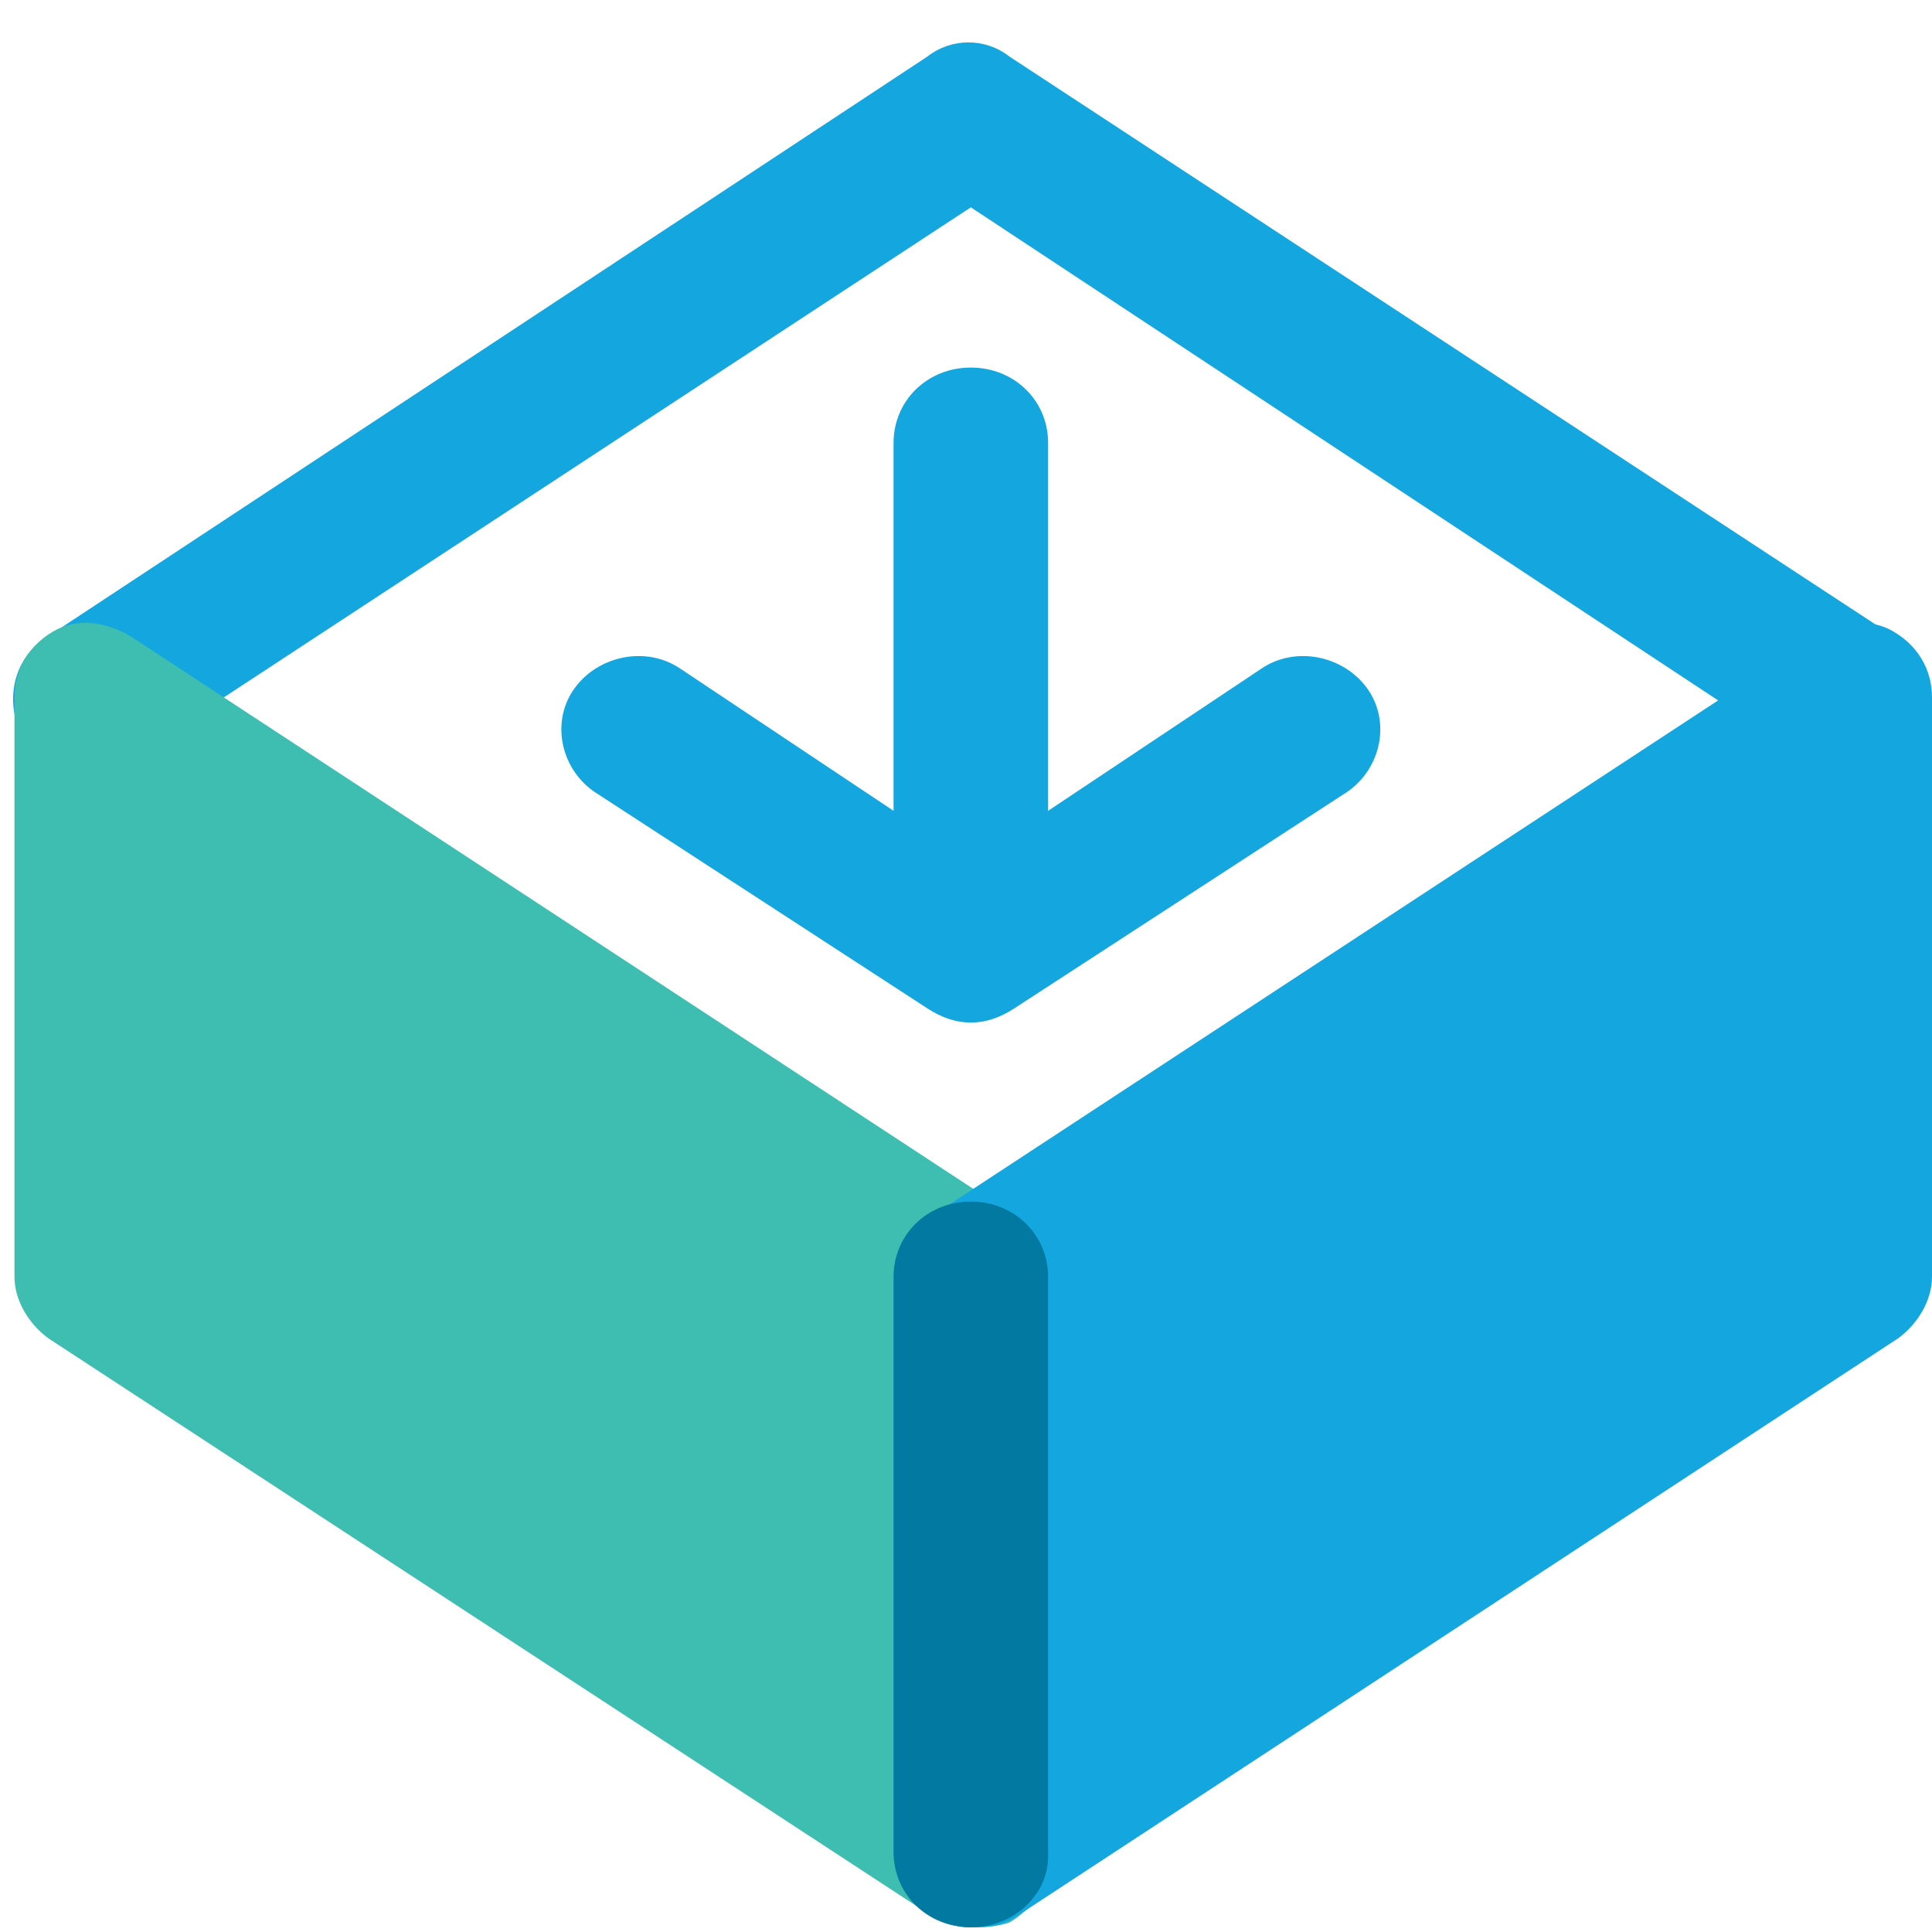
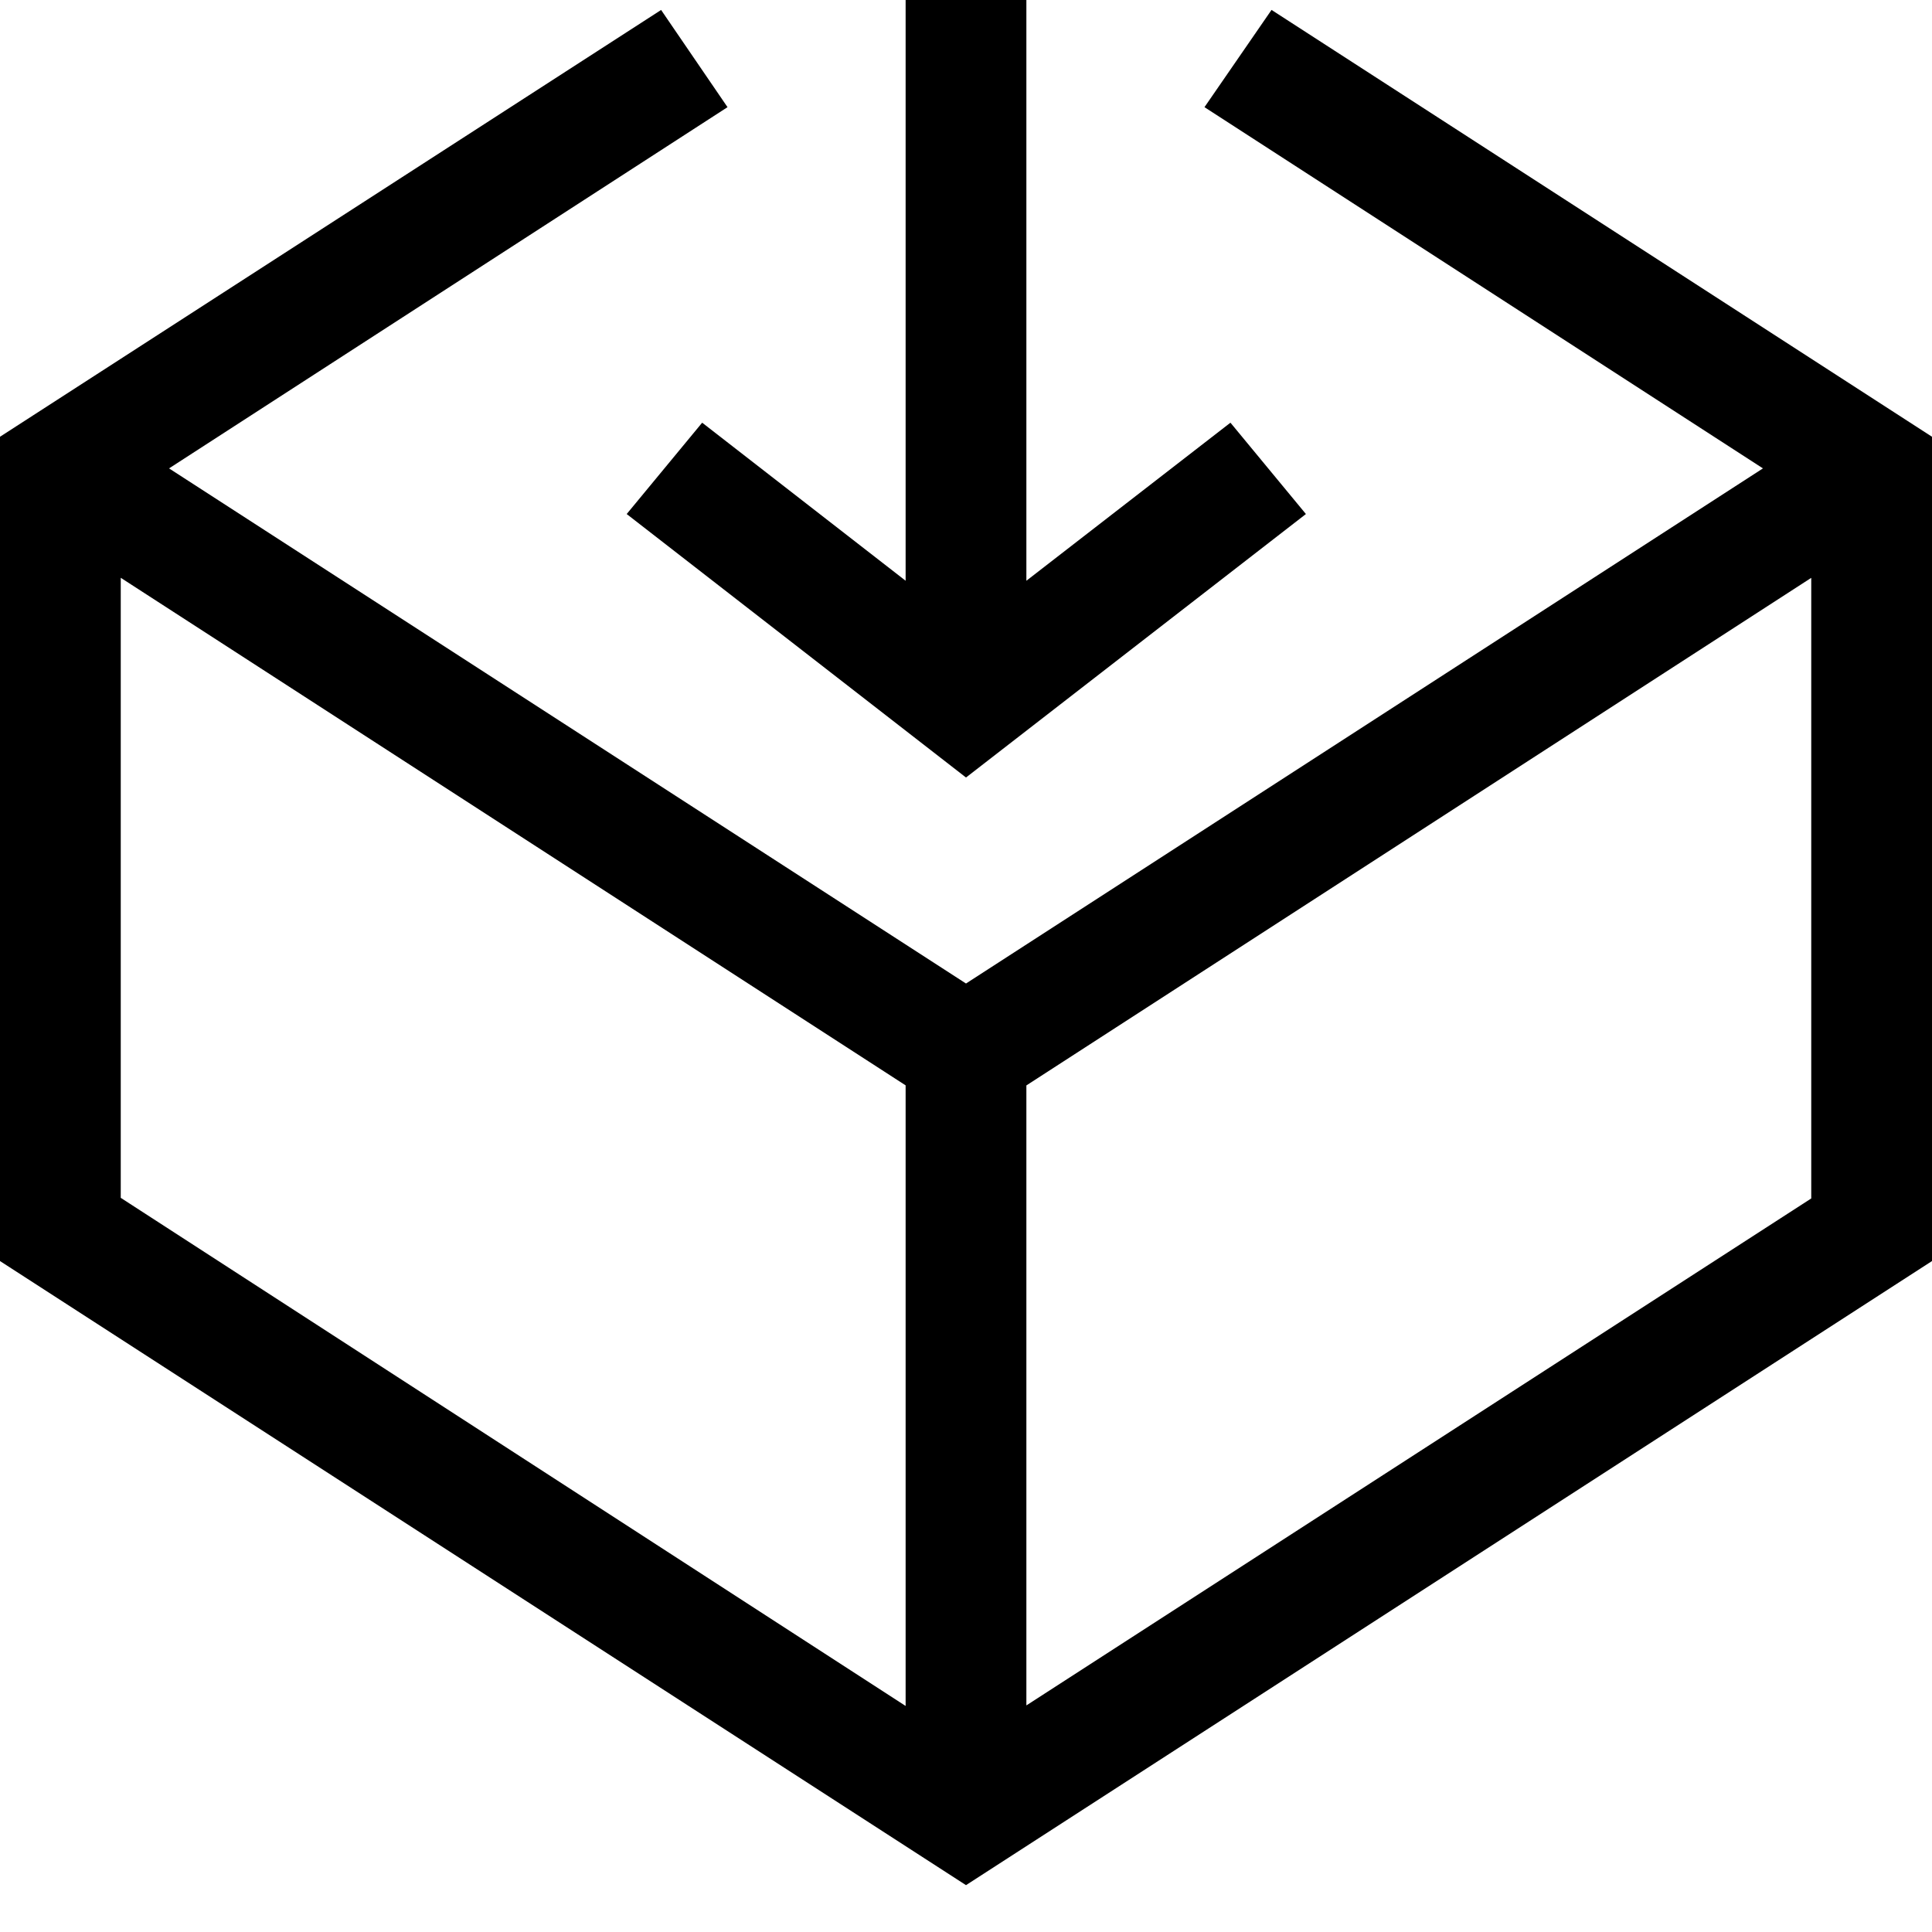
- <svg xmlns="http://www.w3.org/2000/svg" width="32" height="32" viewBox="0 0 32 32">
-   <g fill="none">
-     <path fill="#14A7DF" d="M30.64,12.8 C30.4,12.8 30.16,12.722 29.92,12.566 L16.08,3.434 L2.16,12.566 C1.6,12.956 0.8,12.8 0.4,12.254 C0.08,11.707 0.16,10.927 0.8,10.537 L15.36,0.937 C15.76,0.624 16.32,0.624 16.72,0.937 L31.36,10.537 C31.92,10.927 32.08,11.707 31.68,12.254 C31.44,12.566 31.12,12.8 30.64,12.8 Z" />
-     <polygon fill="#3EBEB0" points="1.44 11.551 16.08 21.151 16.08 30.751 1.44 21.151" />
-     <path fill="#3EBEB0" d="M16.08,31.922 C15.84,31.922 15.6,31.844 15.36,31.688 L0.8,22.166 C0.48,21.932 0.24,21.541 0.24,21.151 L0.24,11.551 C0.24,11.083 0.48,10.693 0.88,10.459 C1.28,10.224 1.76,10.302 2.16,10.537 L16.8,20.137 C17.12,20.371 17.36,20.761 17.36,21.151 L17.36,30.751 C17.36,31.22 17.12,31.61 16.72,31.844 C16.48,31.922 16.24,31.922 16.08,31.922 Z M2.72,20.527 L14.8,28.488 L14.8,21.854 L2.72,13.815 L2.72,20.527 Z" />
-     <polygon fill="#14A7DF" points="30.72 11.551 16.08 21.151 16.08 30.751 30.72 21.151" />
-     <path fill="#14A7DF" d="M16.08 31.922C15.84 31.922 15.68 31.844 15.52 31.766 15.12 31.532 14.88 31.141 14.88 30.673L14.88 21.151C14.88 20.761 15.12 20.371 15.44 20.137L30.08 10.537C30.48 10.302 30.96 10.224 31.36 10.459 31.76 10.693 32 11.083 32 11.551L32 21.151C32 21.541 31.76 21.932 31.44 22.166L16.8 31.766C16.56 31.922 16.32 31.922 16.08 31.922zM17.36 21.776L17.36 28.41 29.44 20.449 29.44 13.815 17.36 21.776zM16.08 16.937C15.84 16.937 15.6 16.859 15.36 16.702L9.84 13.112C9.28 12.722 9.12 11.941 9.52 11.395 9.92 10.849 10.72 10.693 11.28 11.083L16.08 14.283 20.88 11.083C21.44 10.693 22.24 10.849 22.64 11.395 23.04 11.941 22.88 12.722 22.32 13.112L16.8 16.702C16.56 16.859 16.32 16.937 16.08 16.937z" />
-     <path fill="#14A7DF" d="M16.08,16.546 C15.36,16.546 14.8,16 14.8,15.298 L14.8,7.337 C14.8,6.634 15.36,6.088 16.08,6.088 C16.8,6.088 17.36,6.634 17.36,7.337 L17.36,15.298 C17.36,16 16.8,16.546 16.08,16.546 Z" />
-     <path fill="#0279A0" d="M16.08,31.922 C15.36,31.922 14.8,31.376 14.8,30.673 L14.8,21.151 C14.8,20.449 15.36,19.902 16.08,19.902 C16.8,19.902 17.36,20.449 17.36,21.151 L17.36,30.751 C17.36,31.376 16.8,31.922 16.08,31.922 Z" />
-   </g>
+ <svg xmlns="http://www.w3.org/2000/svg" width="32" height="32" viewBox="0 0 32 32" class="euiIcon euiIcon--xLarge euiIcon--app euiIcon-isLoaded" focusable="false">
+   <path class="euiIcon__fillSecondary" d="M20.38 7.001L17 9.619V0h-2v9.619l-3.37-2.618-1.25 1.513L16 12.878l5.63-4.364z" />
+   <path d="M21.06.165l-1.11 1.61 9.25 5.983L16 16.29 2.8 7.758l9.25-5.983-1.1-1.61L0 7.234v13.653l16 10.337 16-10.337V7.234L21.06.164zM2 9.57l13 8.407v10.279L2 19.84V9.57zm15 18.676V17.978l13-8.407V19.85l-13 8.397z" />
</svg>
